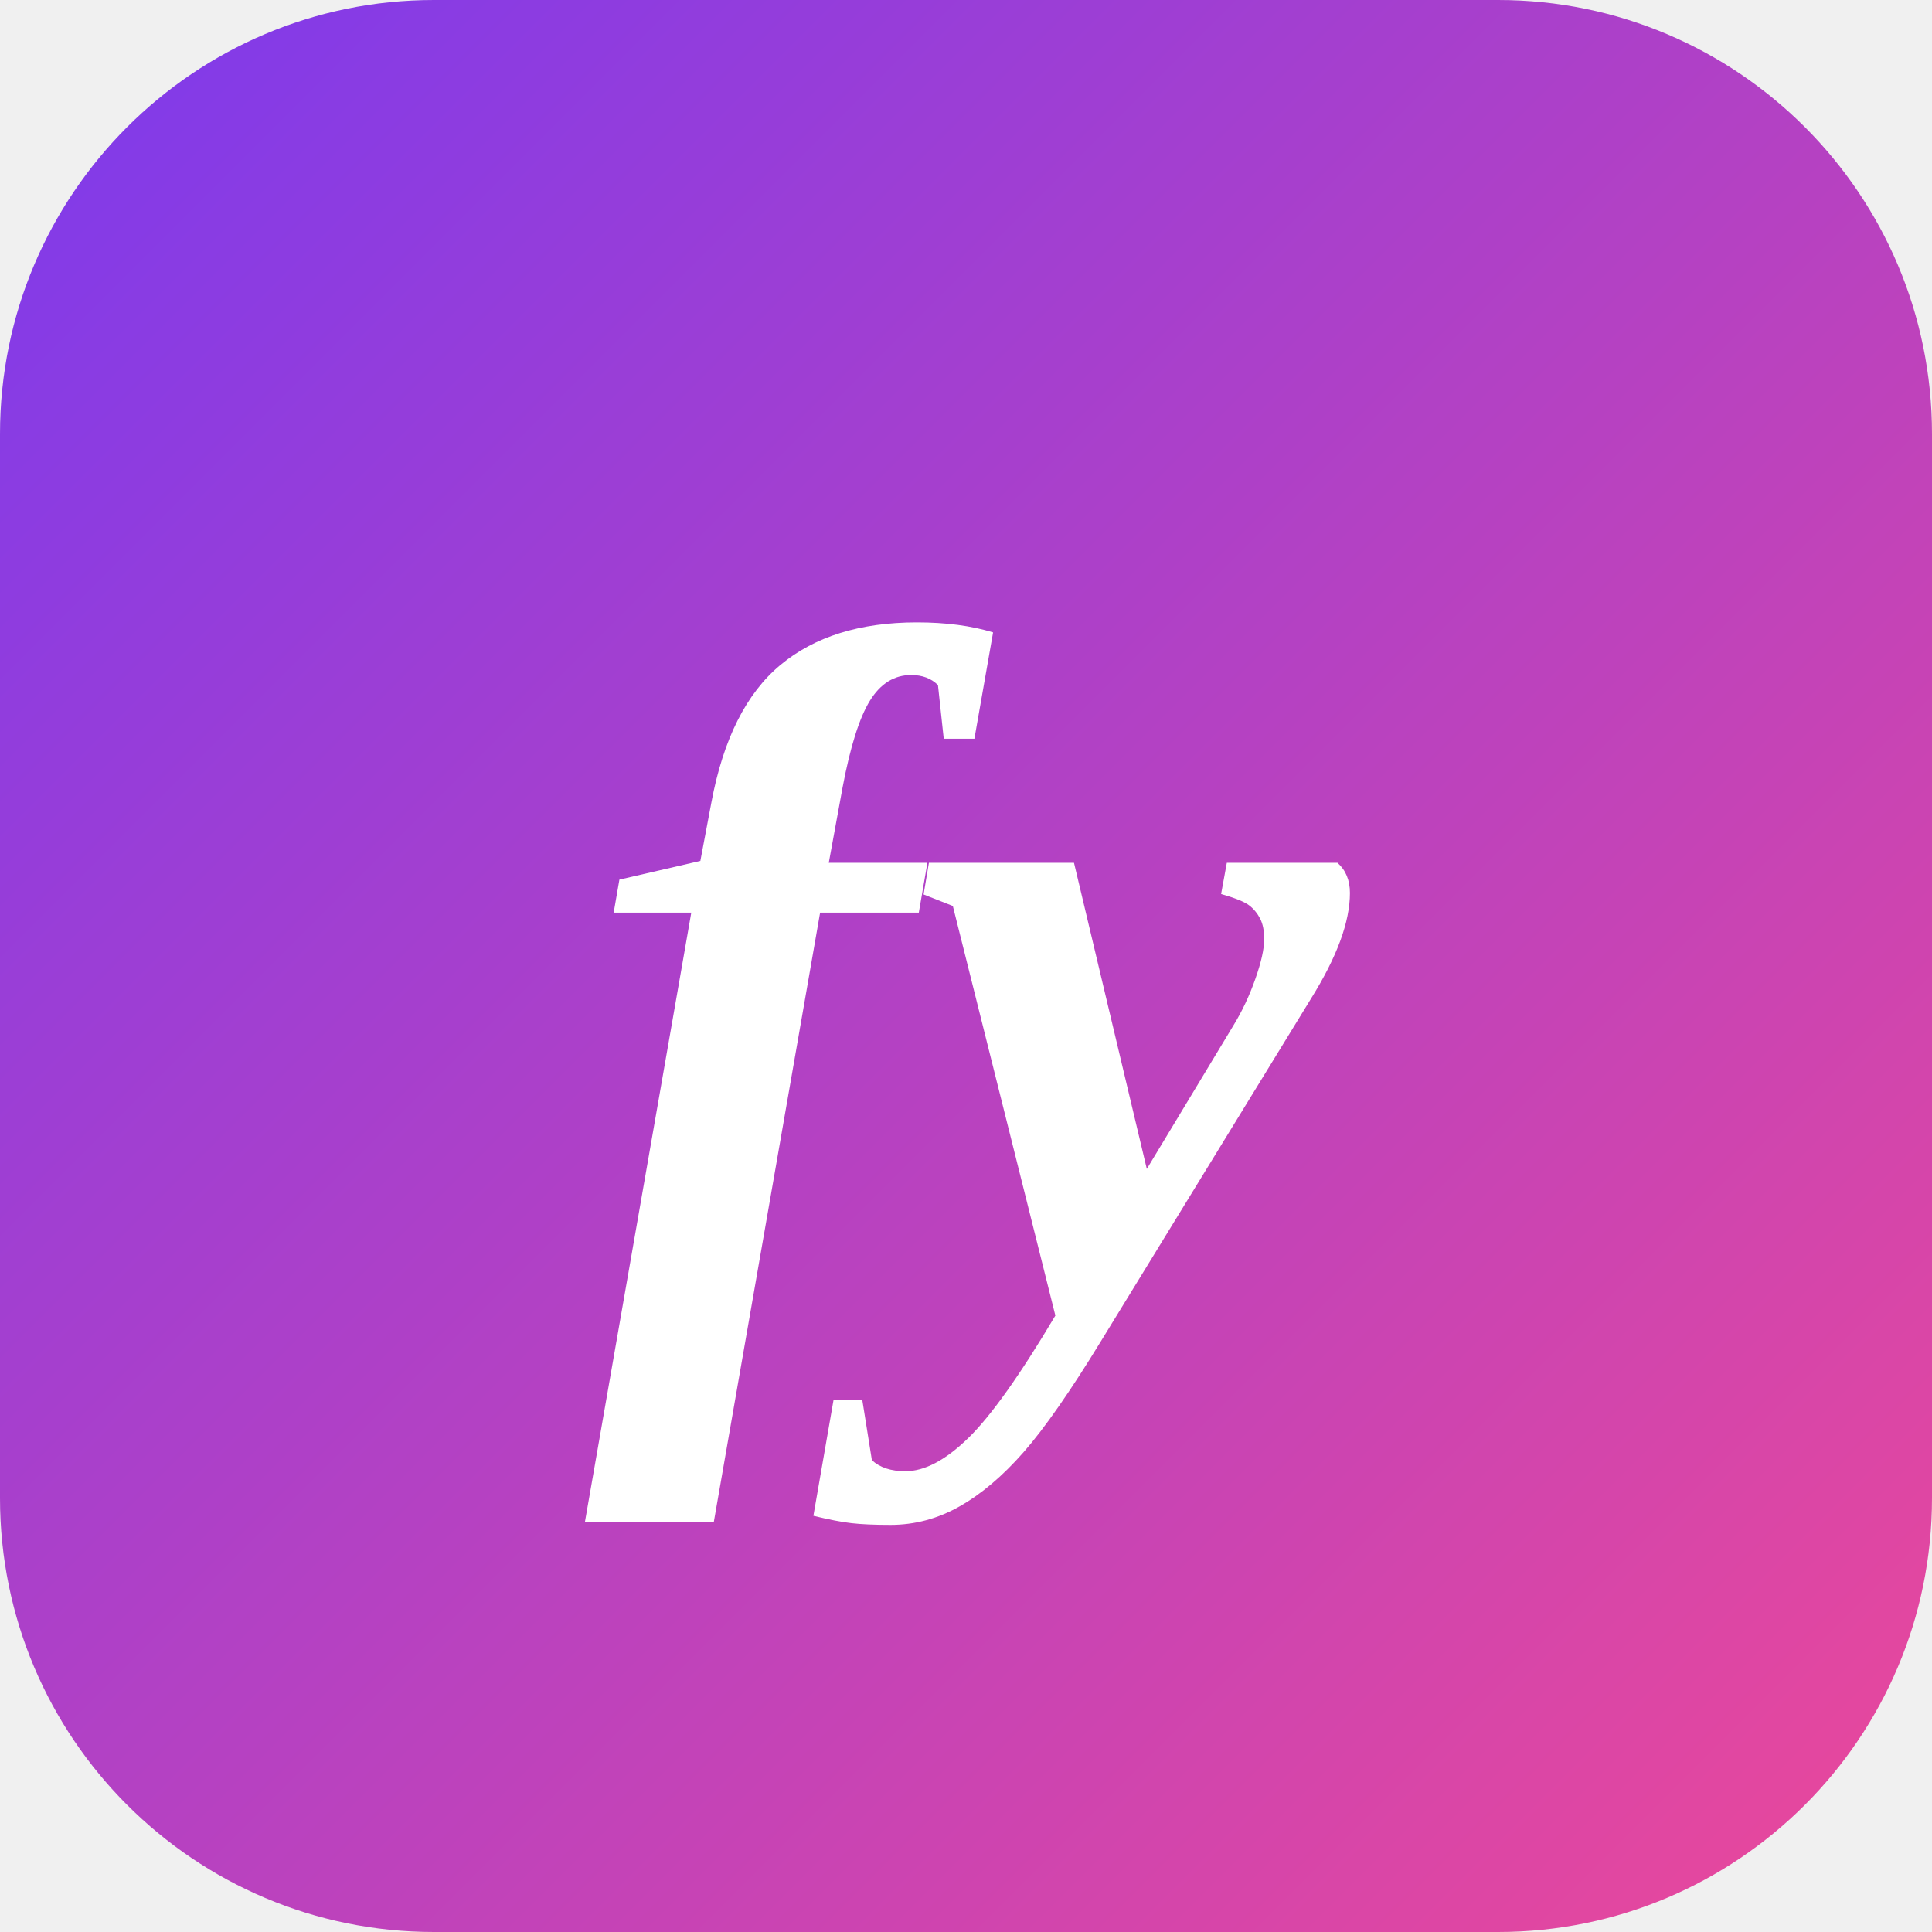
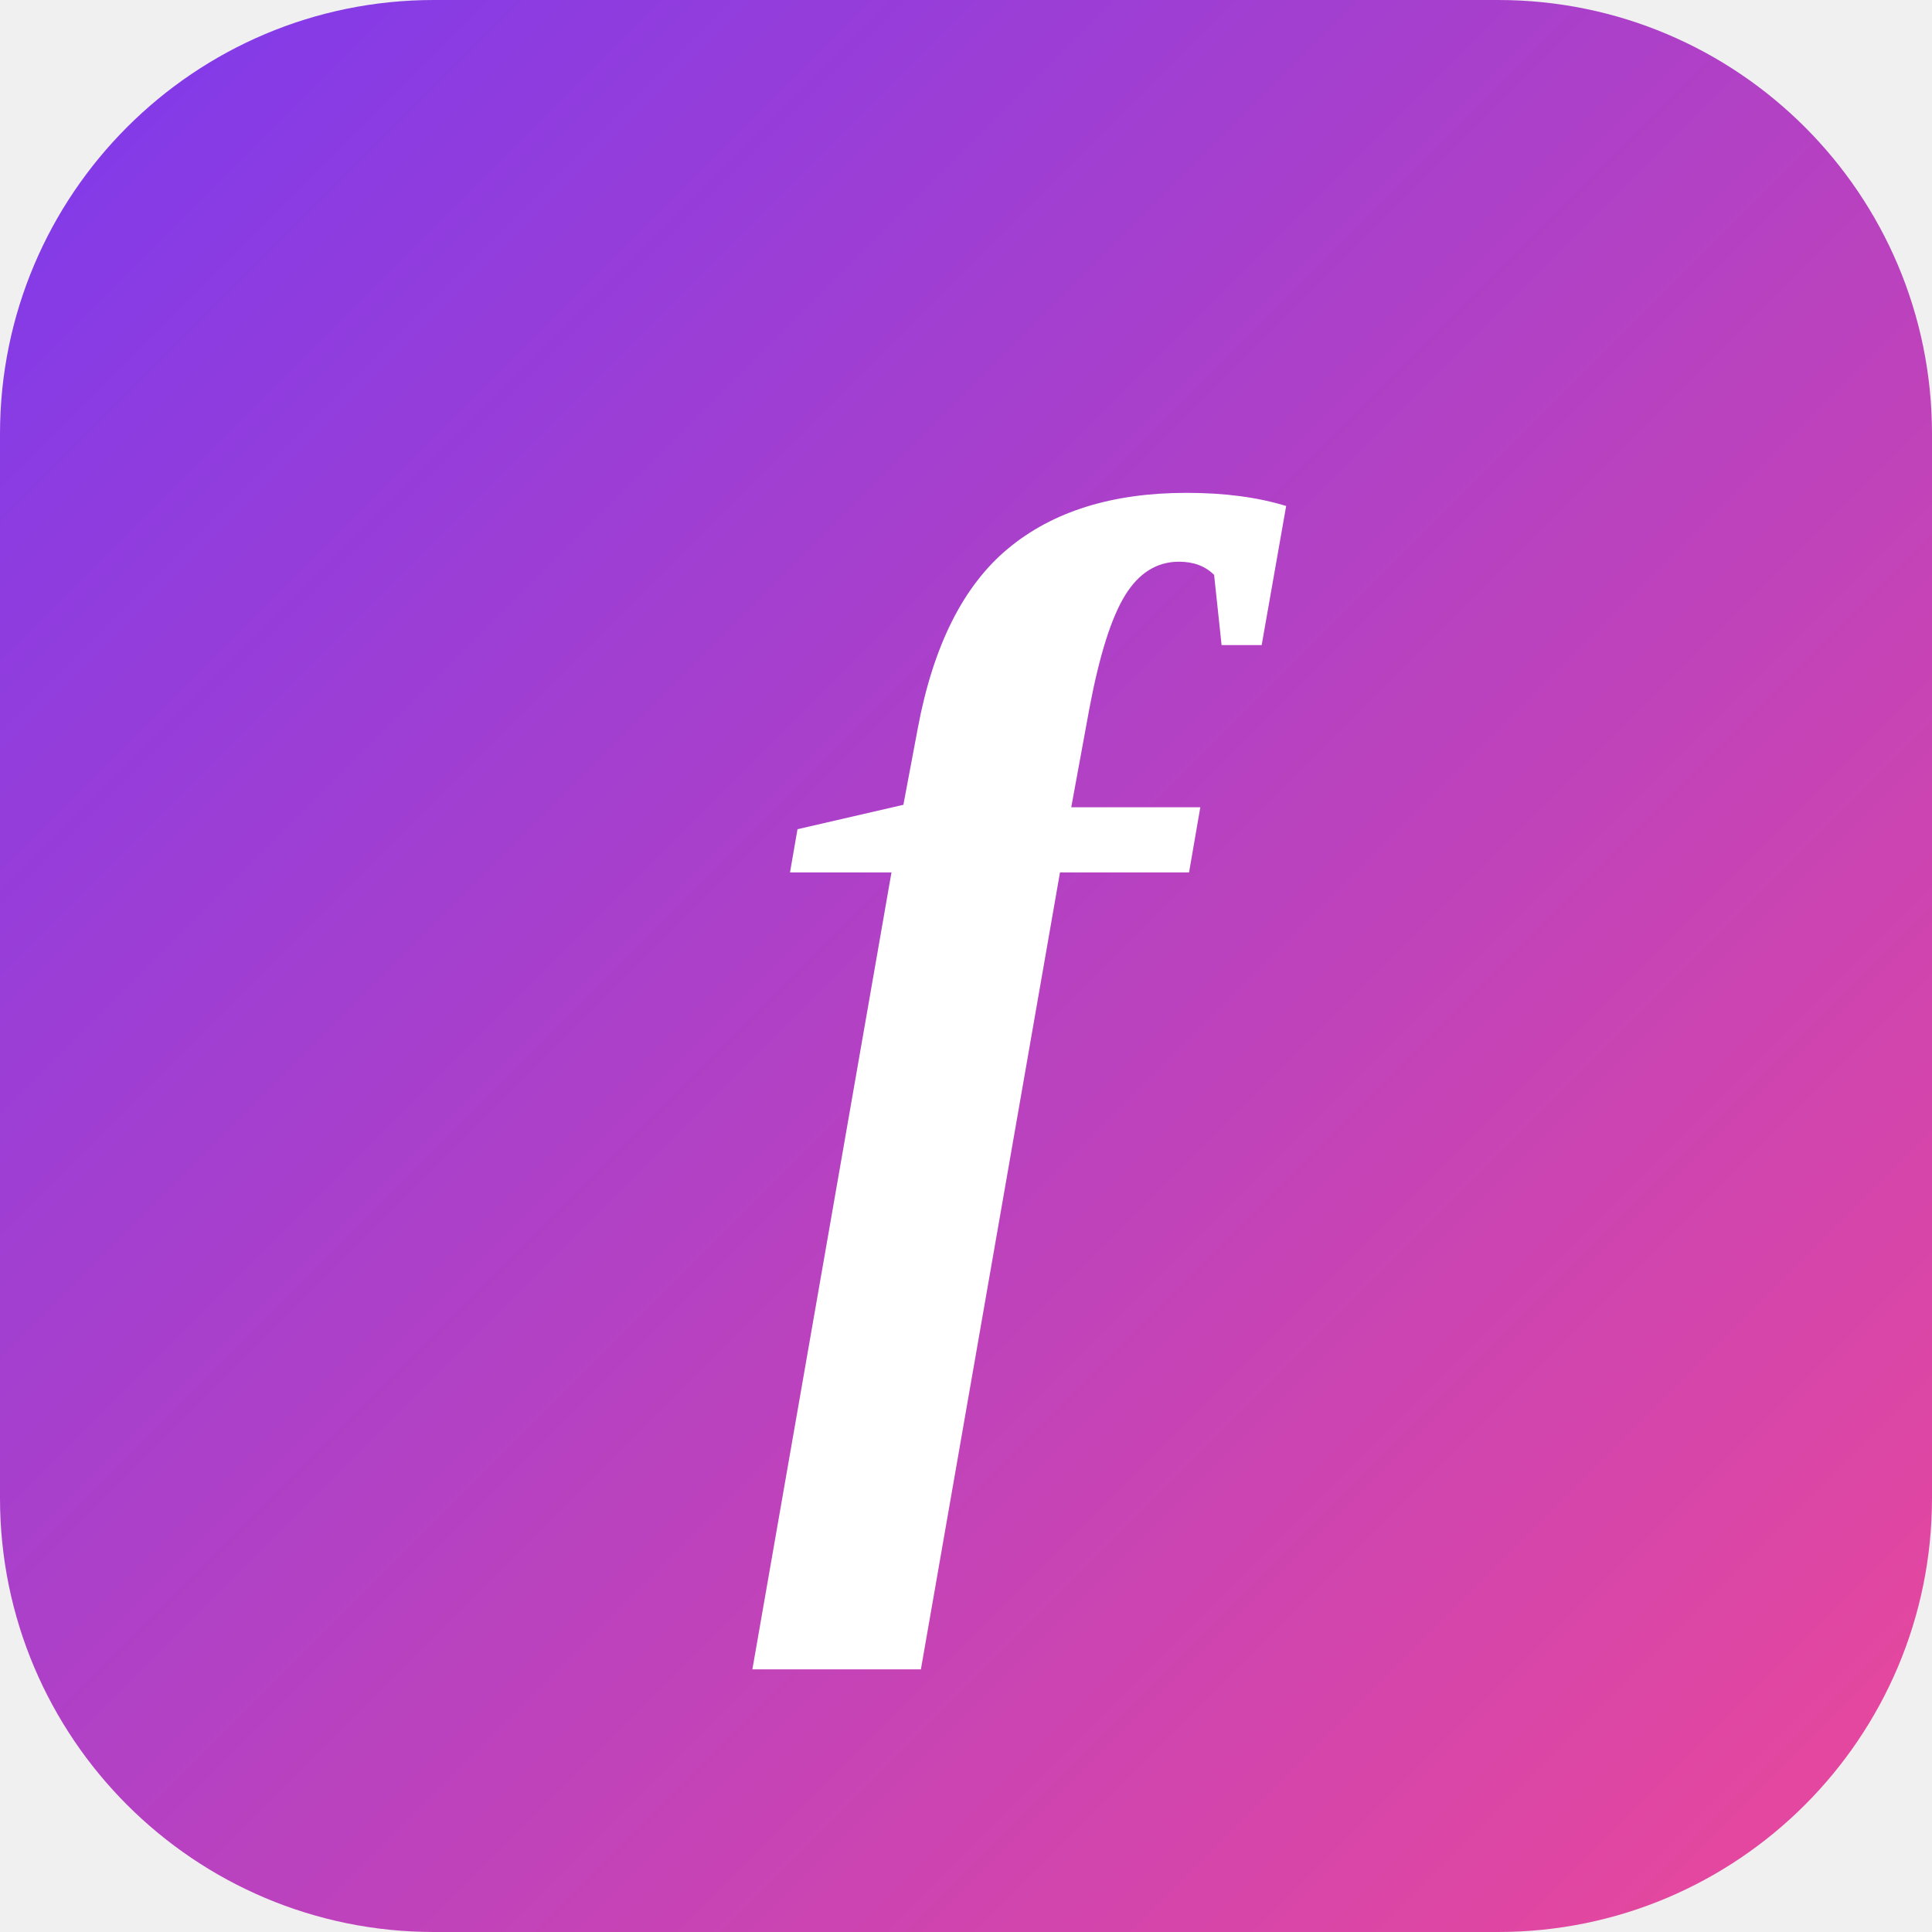
<svg xmlns="http://www.w3.org/2000/svg" viewBox="0 0 512 512" width="512" height="512">
  <defs>
    <linearGradient id="g" x1="0%" y1="0%" x2="100%" y2="100%">
      <stop offset="0%" stop-color="#7c3aed" />
      <stop offset="100%" stop-color="#ec4899" />
    </linearGradient>
  </defs>
  <rect width="512" height="512" rx="115" ry="115" fill="url(#g)" />
-   <text x="256" y="348" font-family="Georgia, 'Times New Roman', serif" font-size="260" font-weight="700" font-style="italic" fill="white" text-anchor="middle">fy</text>
+   <text x="256" y="370" font-family="Georgia, 'Times New Roman', serif" font-size="340" font-weight="700" font-style="italic" fill="white" text-anchor="middle">f</text>
</svg>
